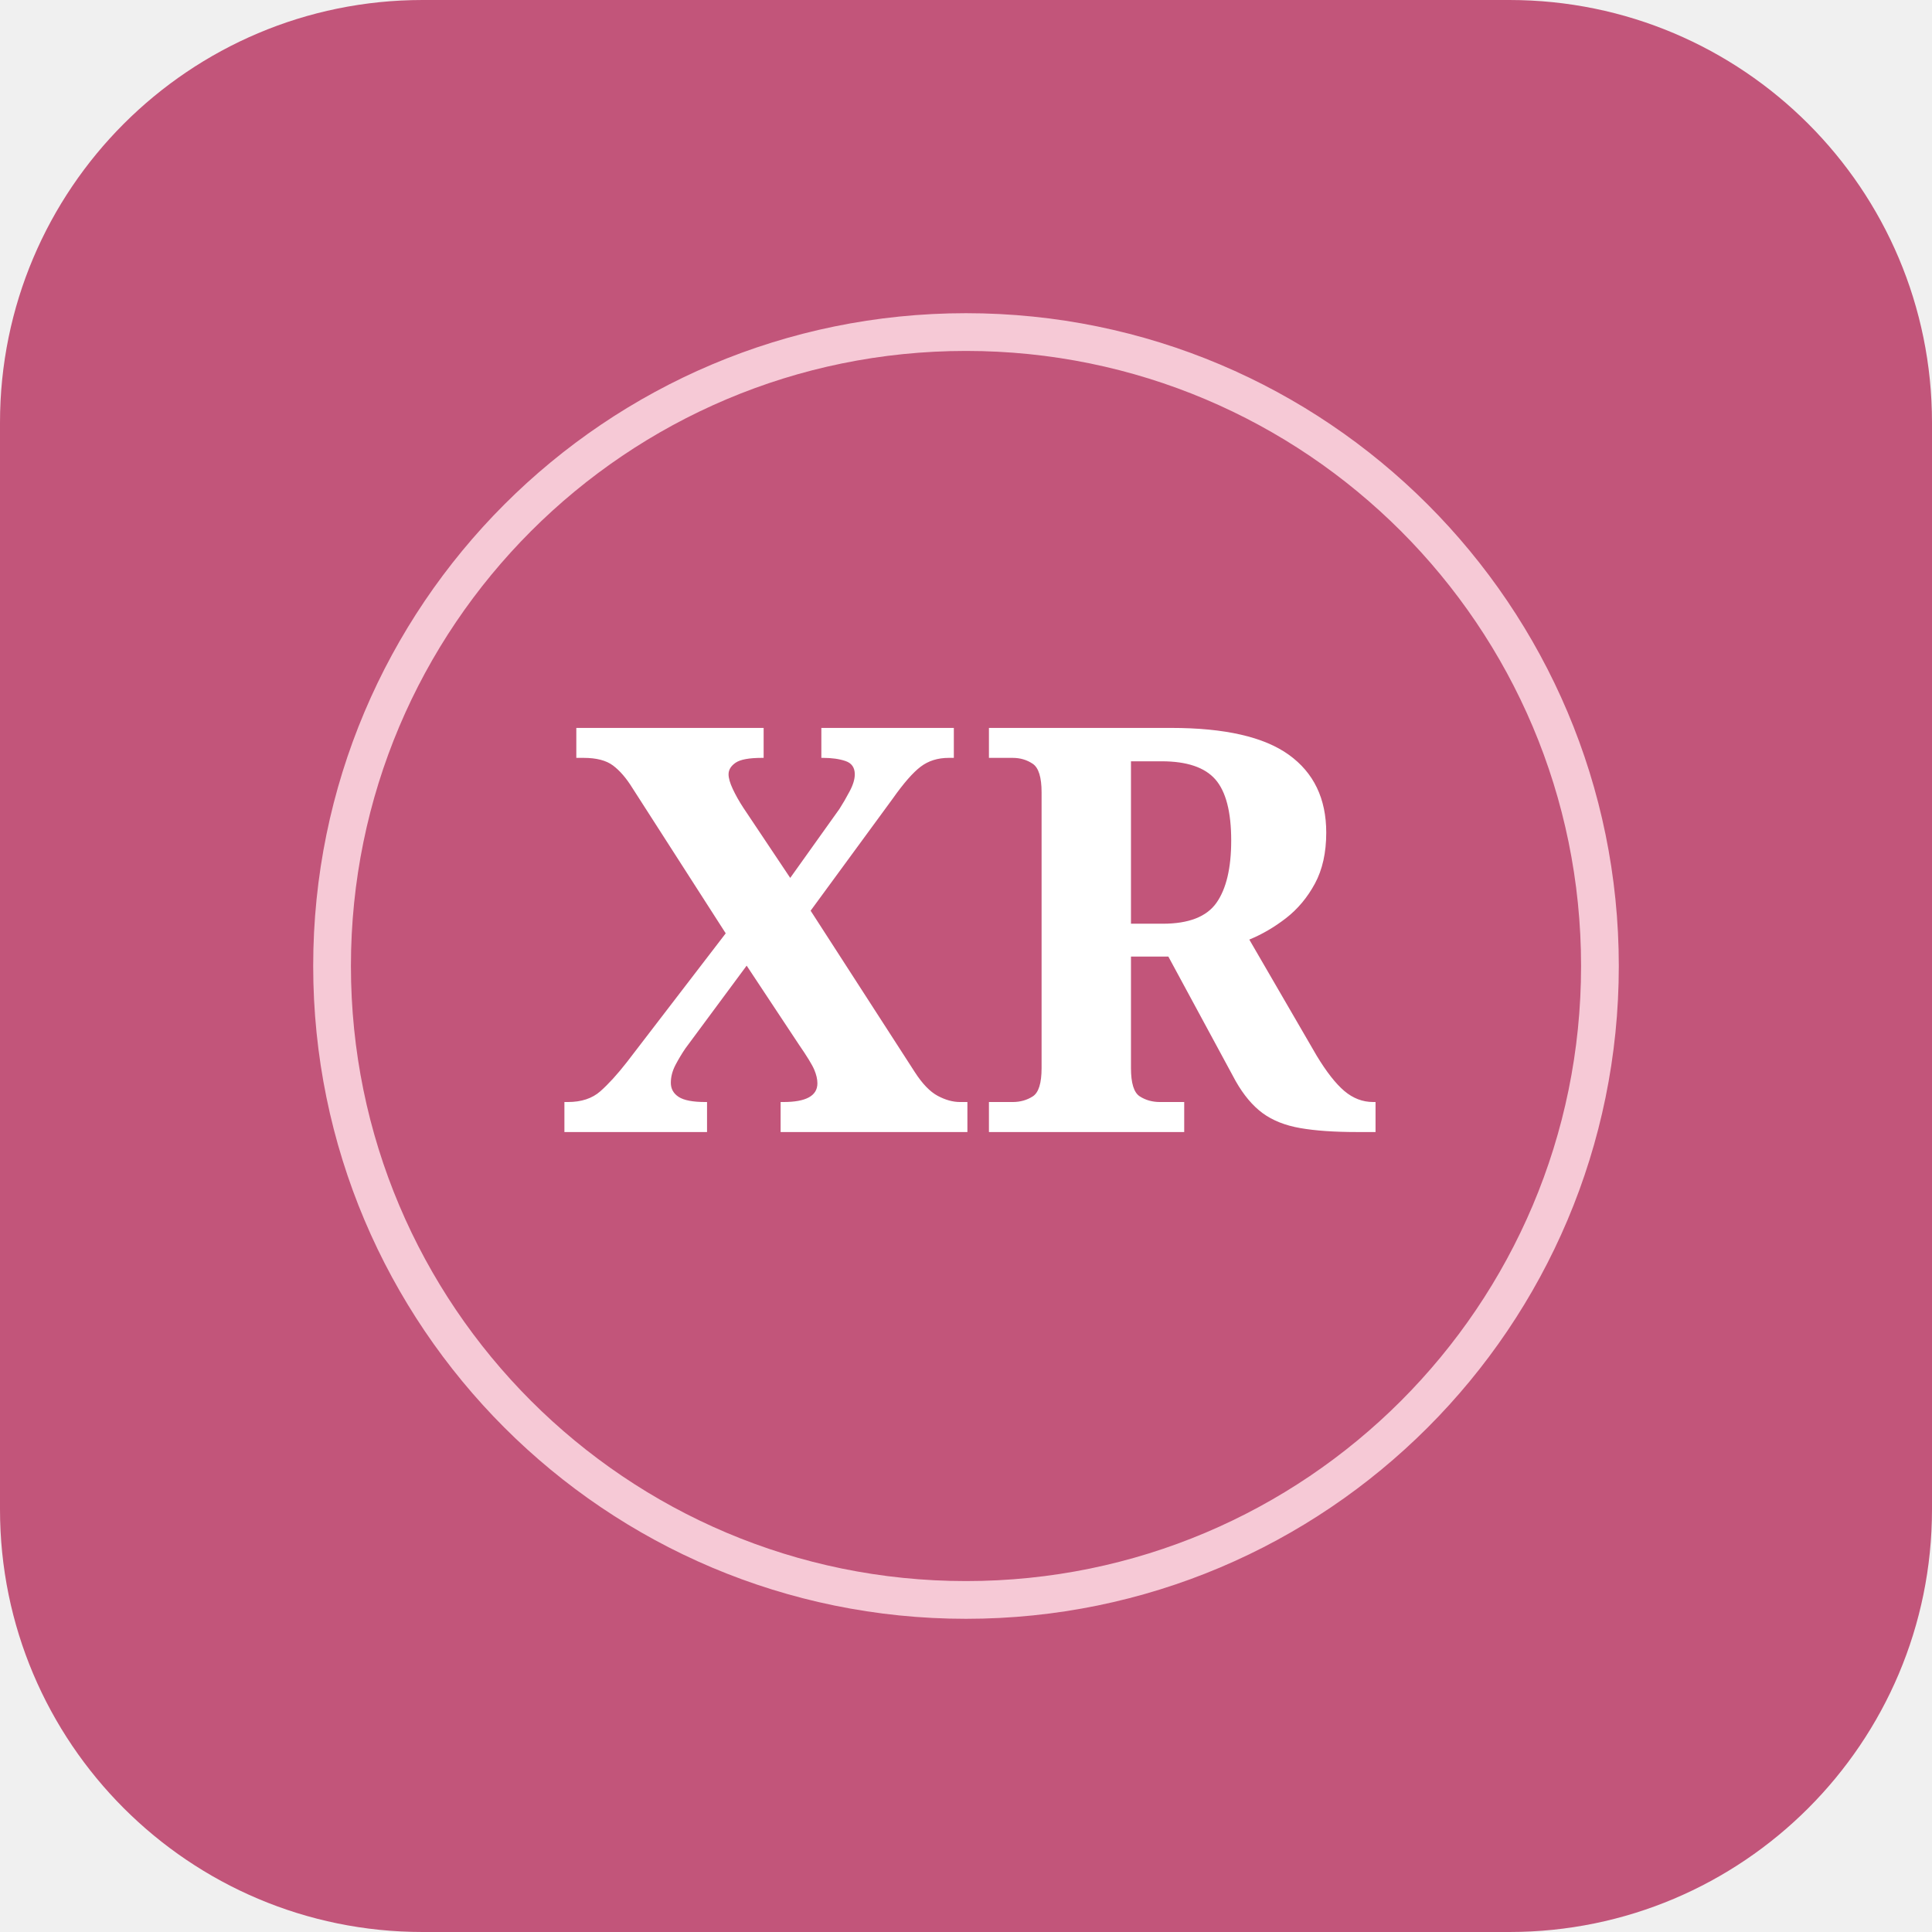
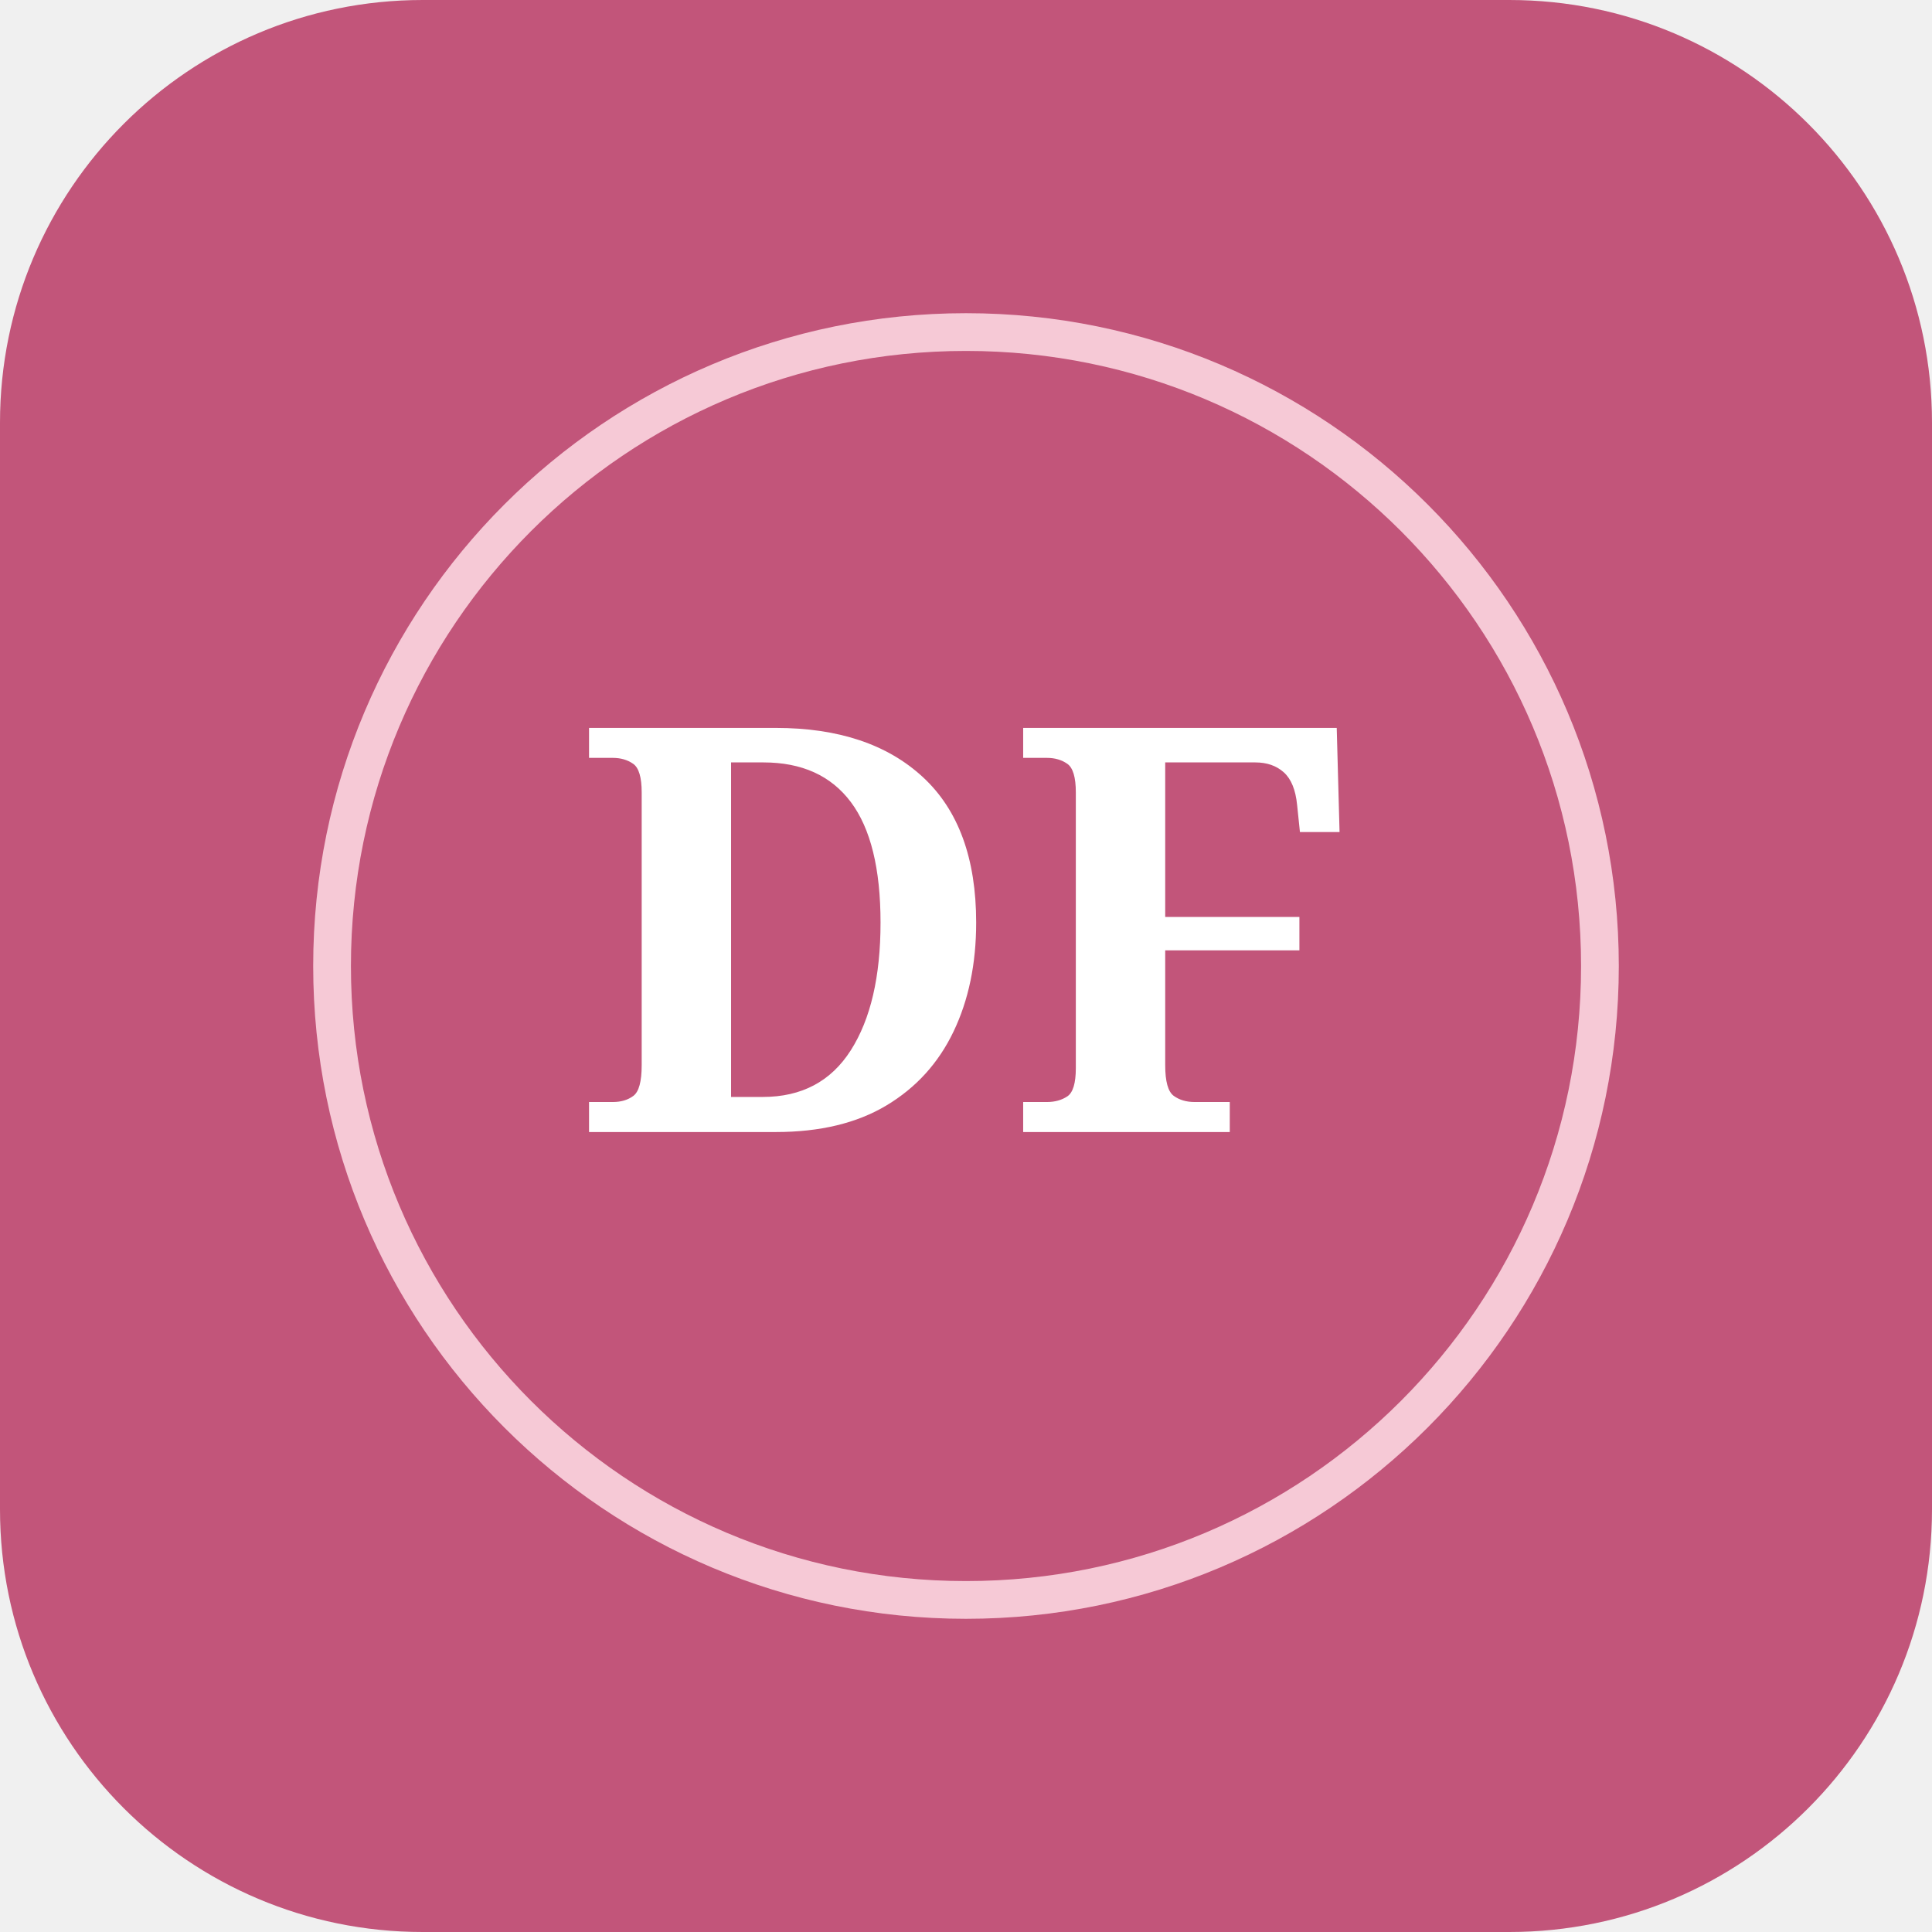
<svg xmlns="http://www.w3.org/2000/svg" viewBox="0 0 512 512">
  <rect width="512" height="512" rx="112" fill="#c2557a" />
  <circle cx="256" cy="256" r="168" fill="none" stroke="#f6c9d6" stroke-width="10" />
-   <text x="256" y="300" text-anchor="middle" font-family="Georgia, serif" font-size="150" font-weight="600" fill="#ffffff">XR</text>
+   <text x="256" y="300" text-anchor="middle" font-family="Georgia, serif" font-size="150" font-weight="600" fill="#ffffff">DF</text>
</svg>
